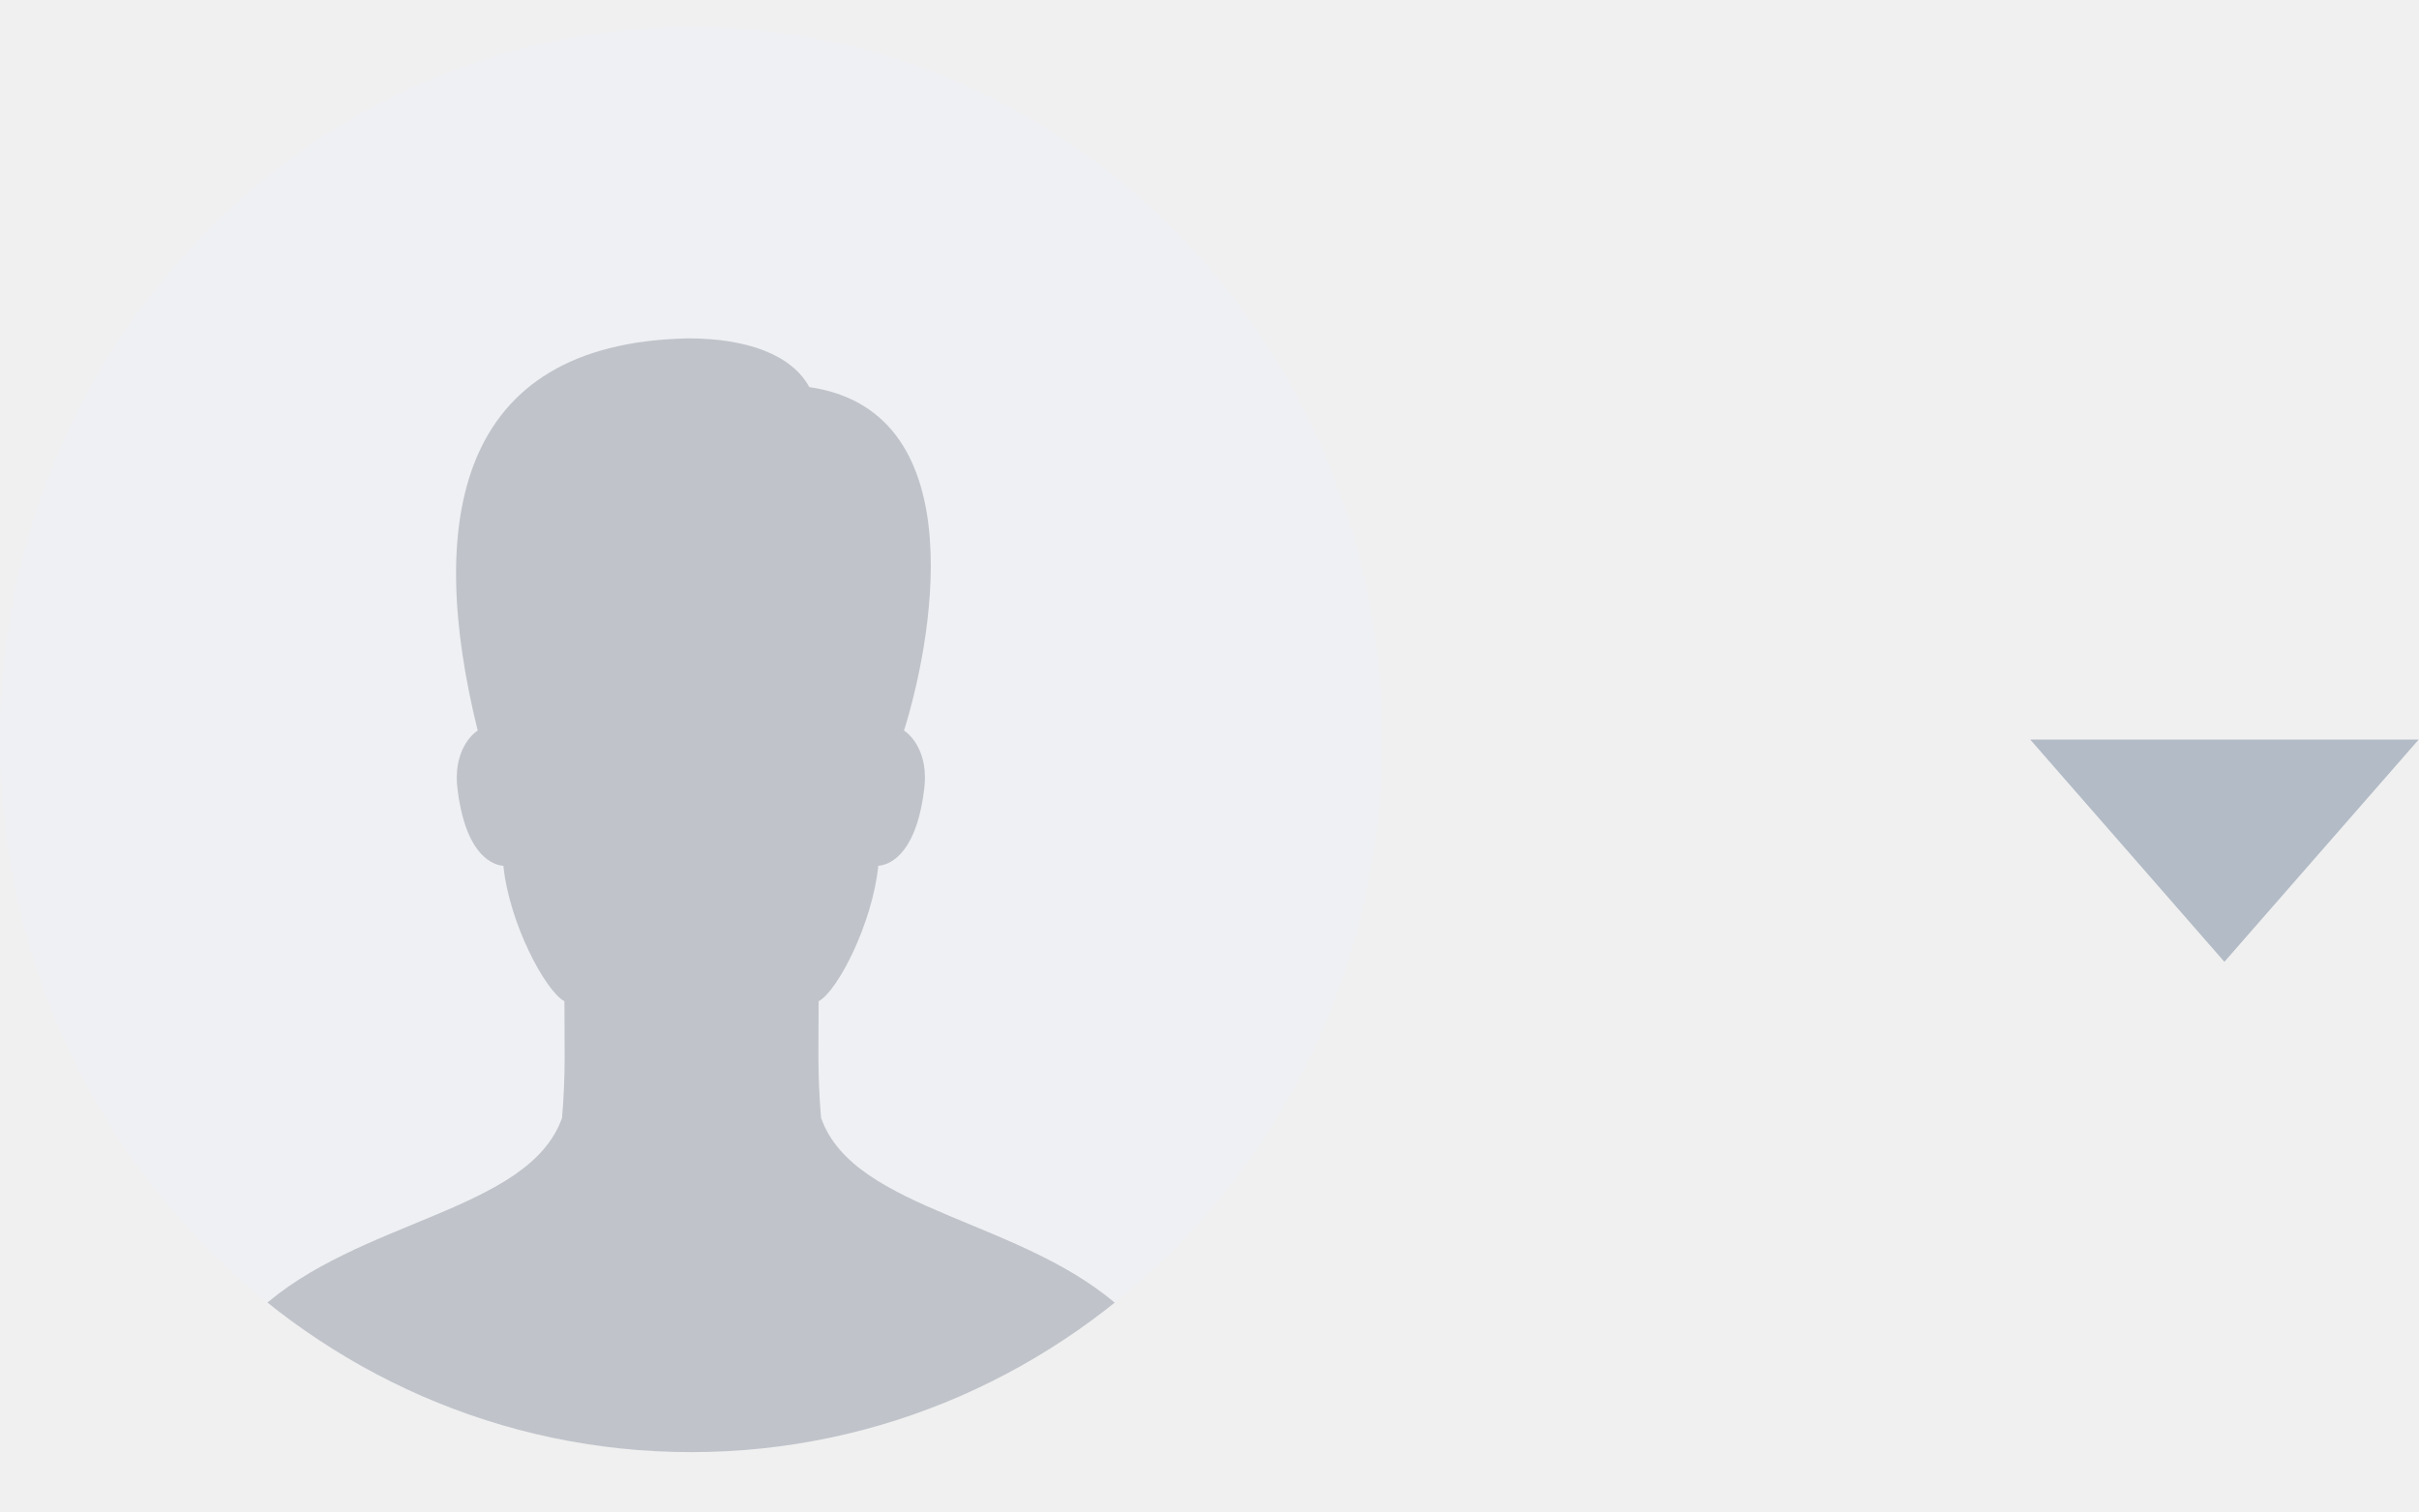
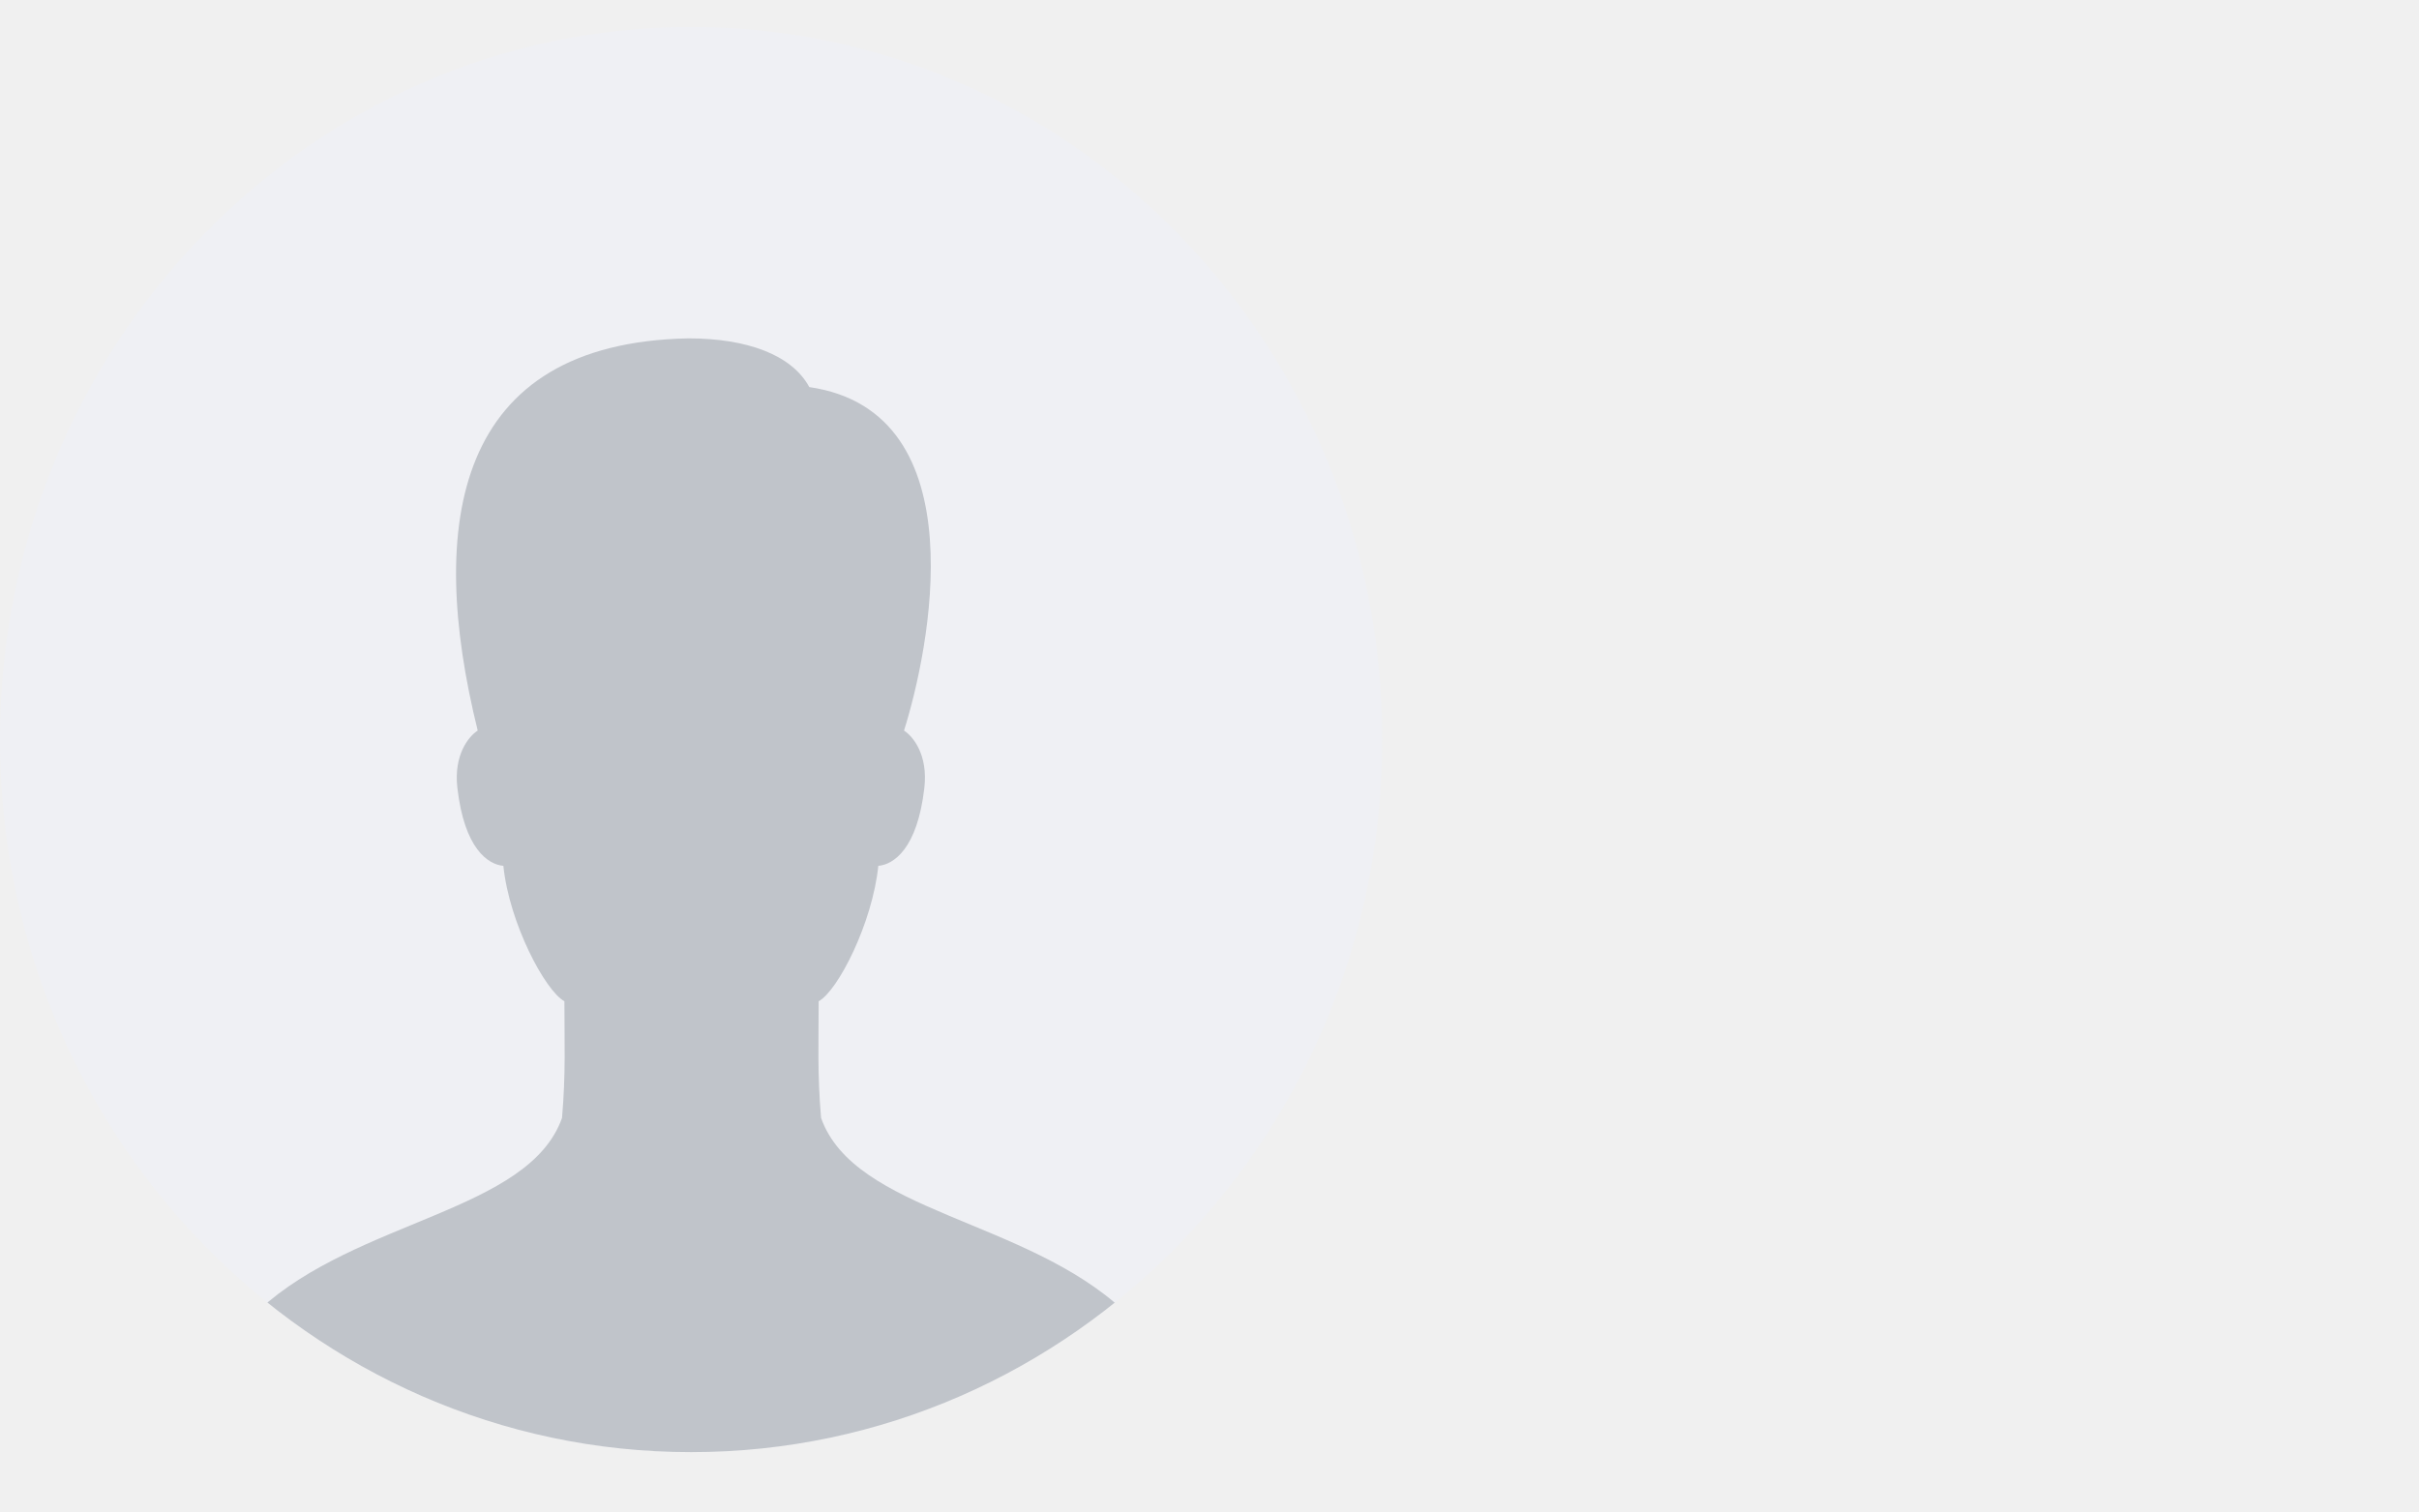
<svg xmlns="http://www.w3.org/2000/svg" xmlns:xlink="http://www.w3.org/1999/xlink" width="56px" height="35px" viewBox="1919 20 56 35" version="1.1">
  <defs>
    <path d="M16,0 C24.837,0 32,7.387 32,16.5 C32,25.613 24.837,33 16,33 C7.163,33 0,25.613 0,16.5 C0,7.387 7.163,0 16,0" id="path-1" />
  </defs>
  <g id="Account" stroke="none" stroke-width="1" fill="none" fill-rule="evenodd" transform="translate(1919, 20.625)">
    <g id="Avatar-Placeholder">
      <mask id="mask-2" fill="white">
        <use xlink:href="#path-1" />
      </mask>
      <use id="Mask" fill="#EFF0F4" xlink:href="#path-1" />
      <path d="M19.008,25.261 C18.919,24.227 18.952,23.506 18.952,22.56 C19.399,22.316 20.198,20.748 20.333,19.424 C20.684,19.394 21.237,19.035 21.399,17.616 C21.486,16.855 21.139,16.427 20.928,16.292 C21.498,14.489 22.684,8.913 18.735,8.338 C18.329,7.588 17.288,7.21 15.936,7.21 C10.525,7.314 9.873,11.499 11.059,16.292 C10.848,16.427 10.501,16.855 10.588,17.616 C10.75,19.035 11.303,19.394 11.653,19.424 C11.788,20.747 12.619,22.316 13.066,22.56 C13.066,23.506 13.1,24.227 13.011,25.261 C12.24,27.436 8.283,27.607 6,29.704 C8.387,32.226 12.255,34.032 16.337,34.032 C20.419,34.032 25.217,30.648 26.015,29.725 C23.746,27.608 19.78,27.443 19.008,25.261" id="Silhouette" fill="#C0C4CA" mask="url(#mask-2)" />
    </g>
-     <polygon id="Icon" fill="#B2BBC6" points="51.495 21.646 55.992 16.501 47 16.5" />
  </g>
</svg>
